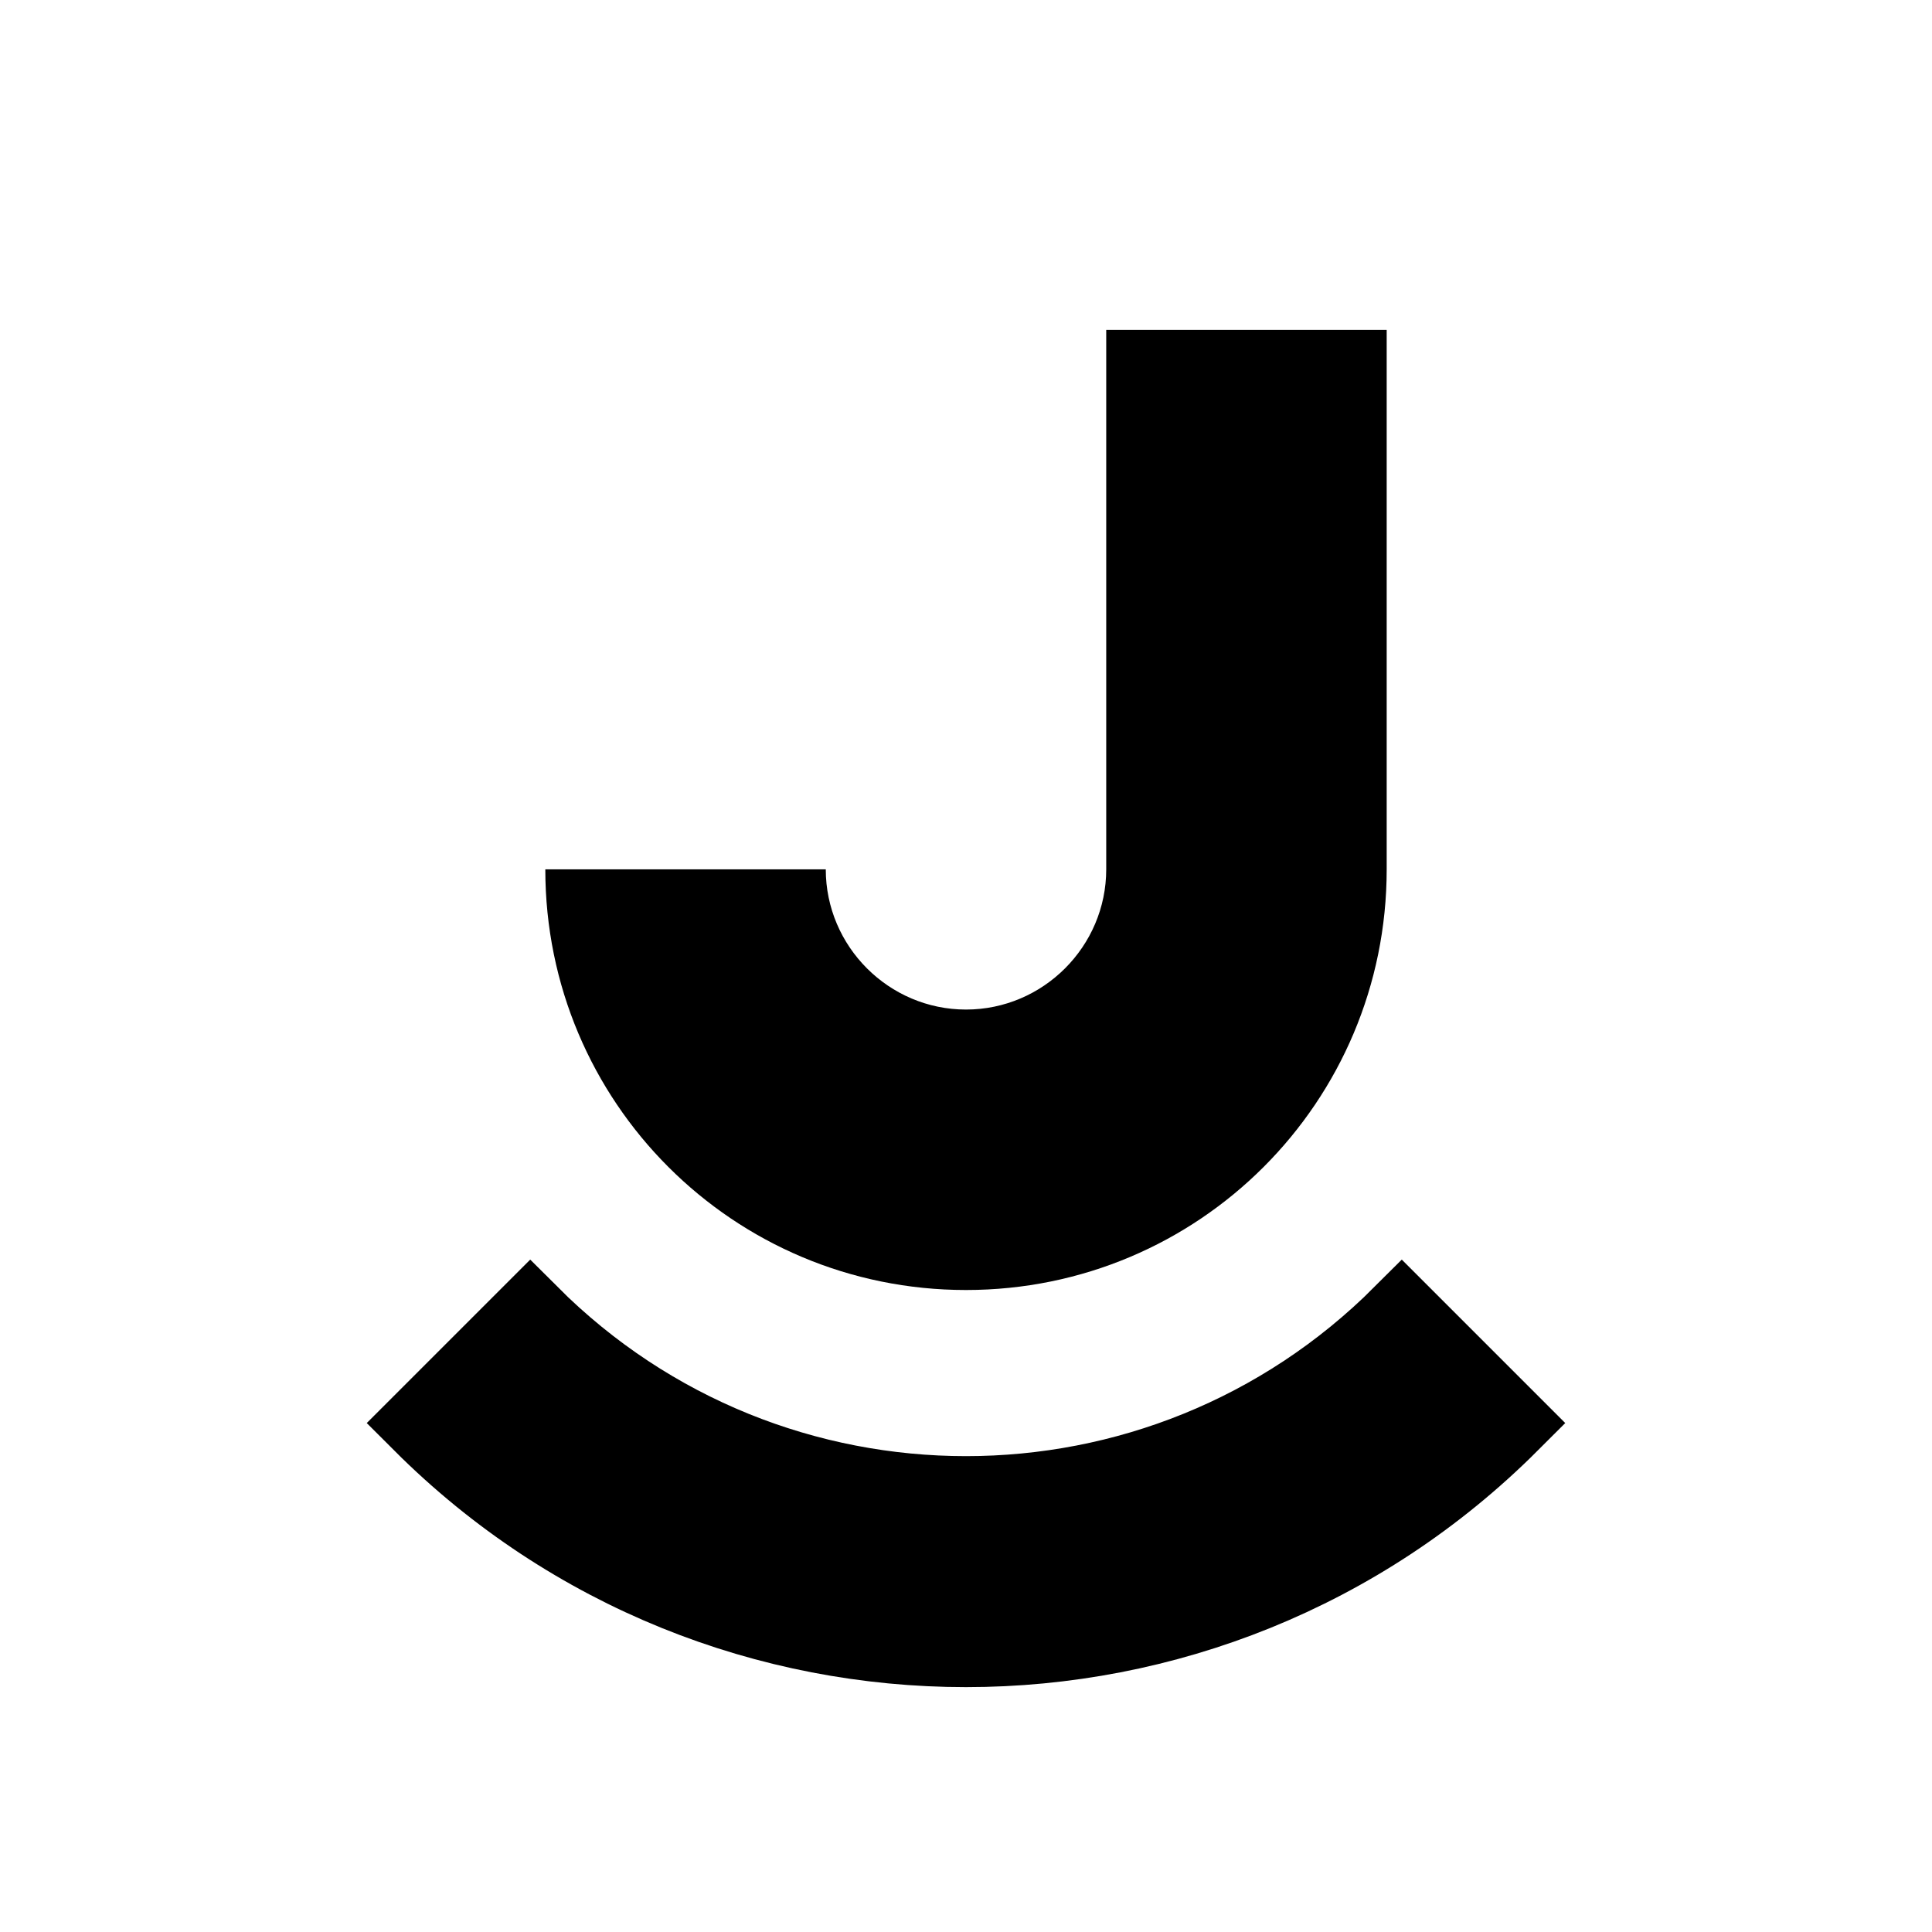
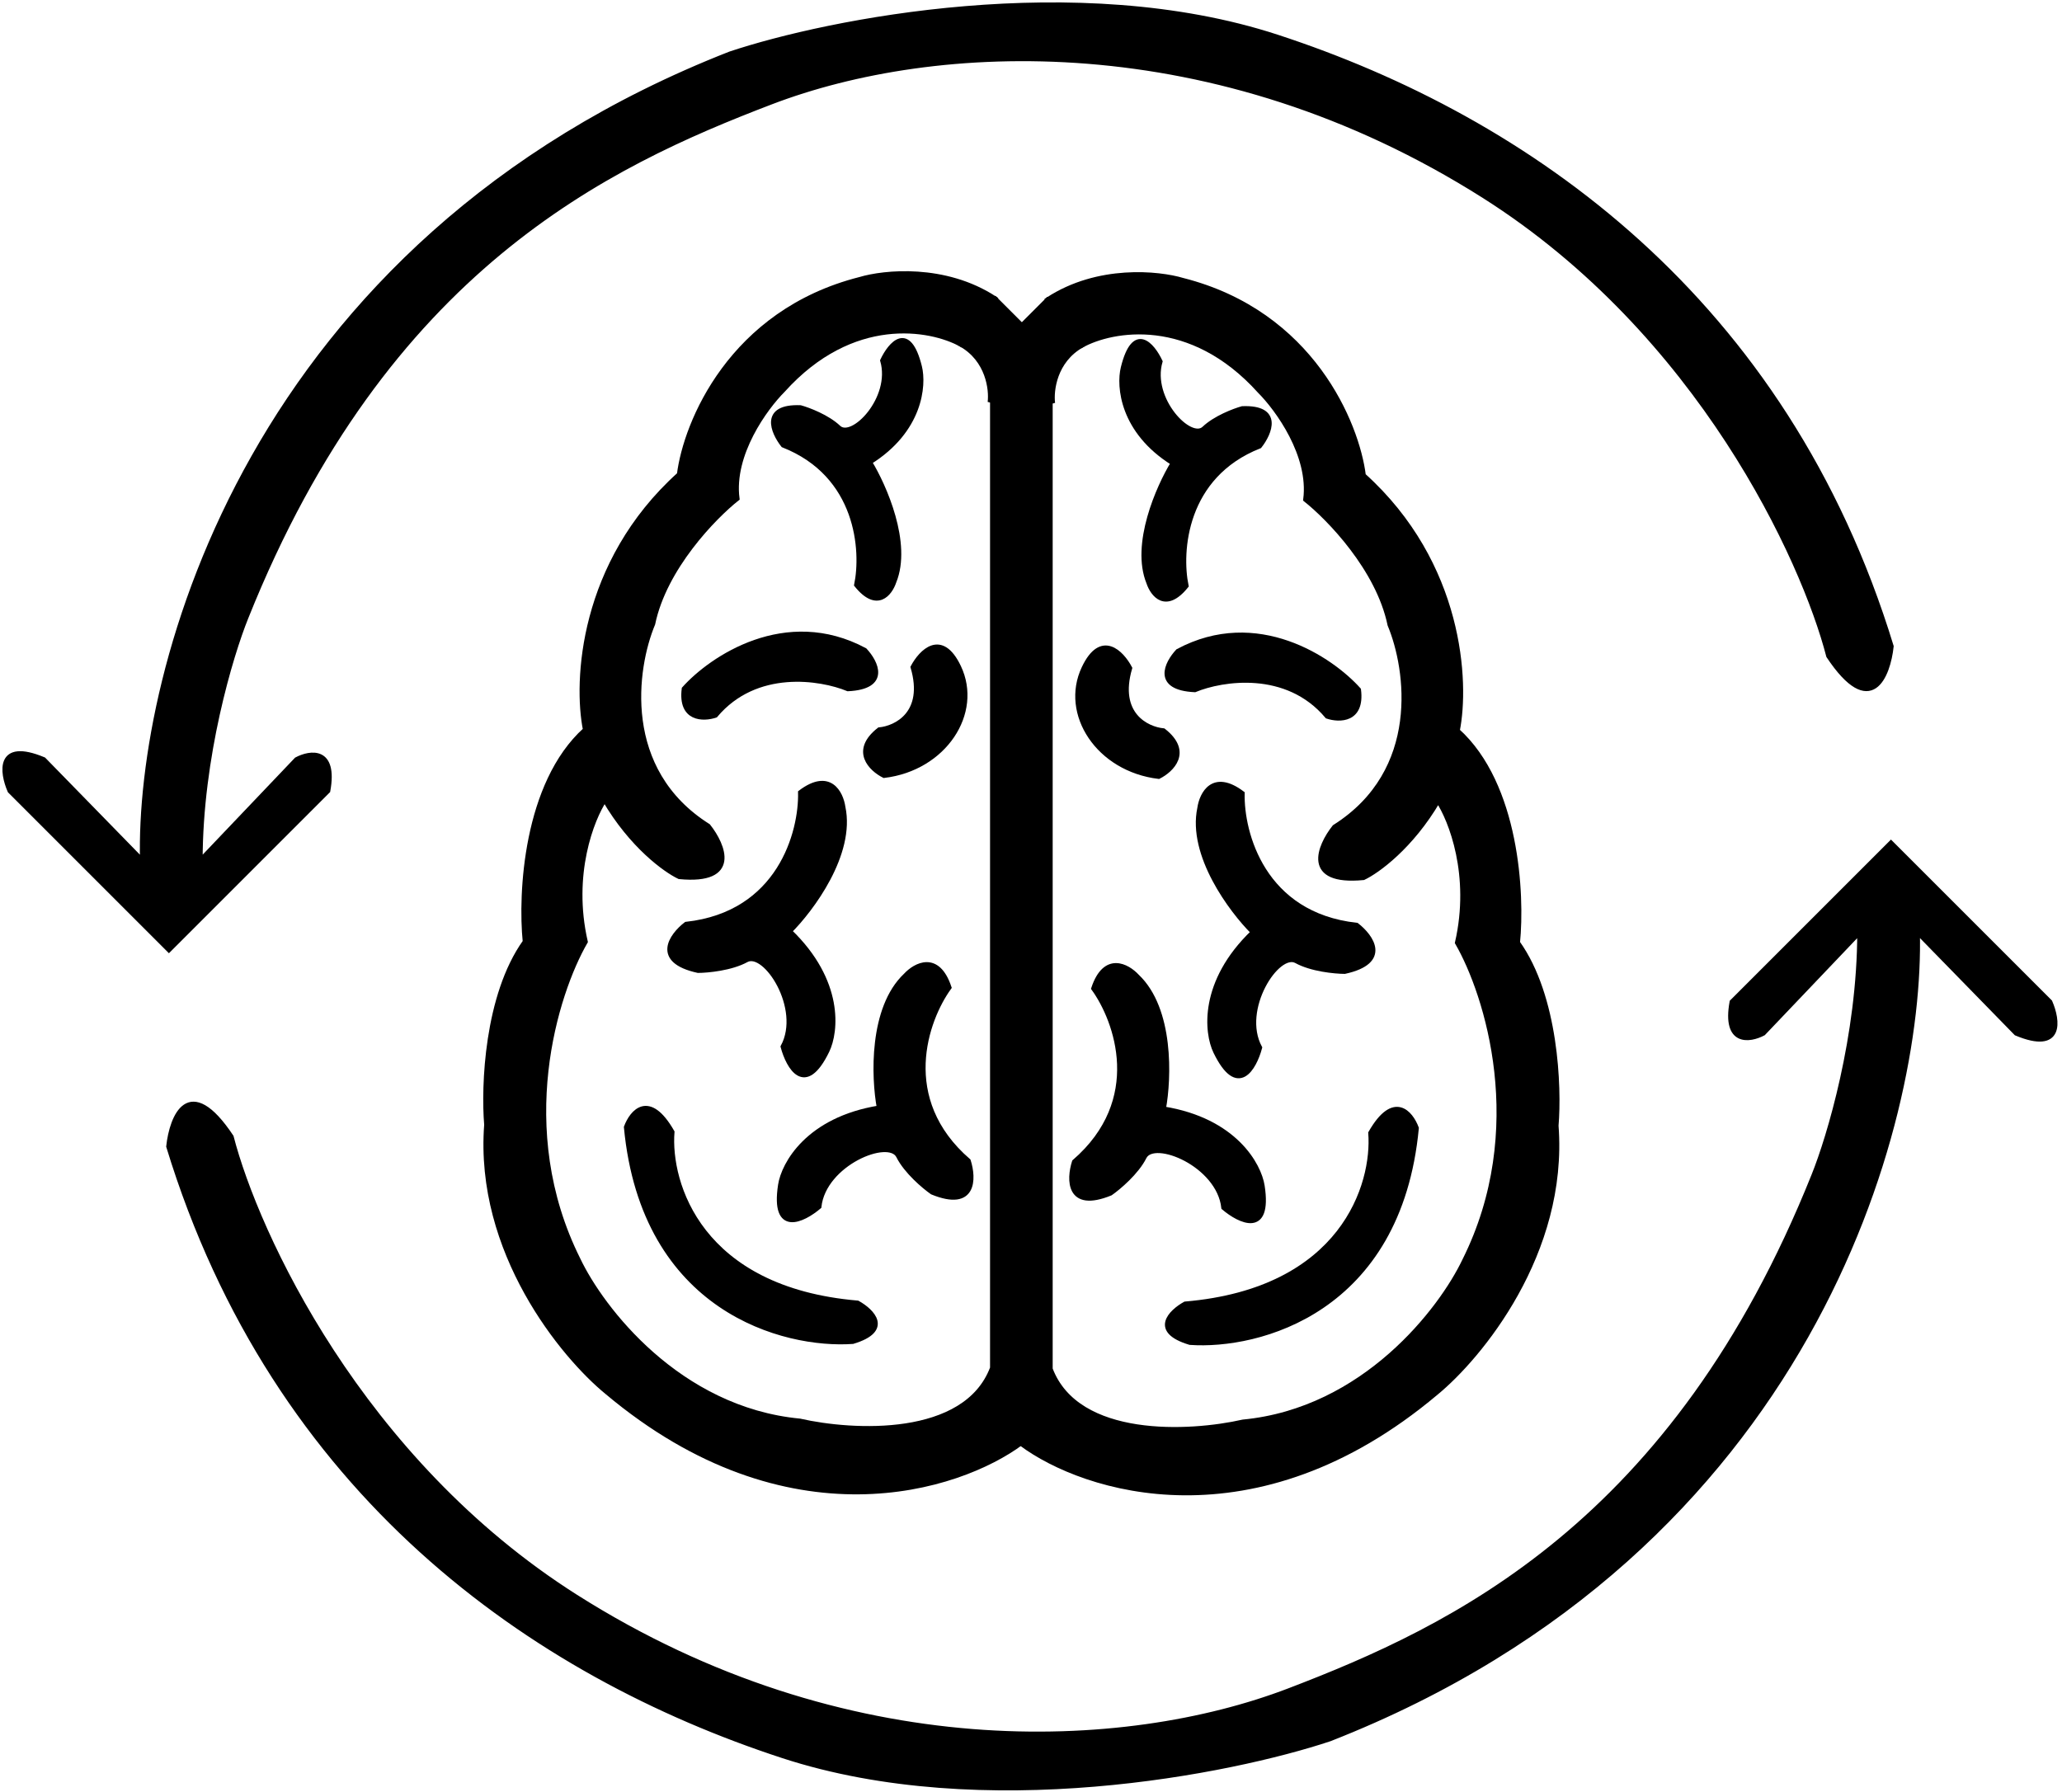
- <svg xmlns="http://www.w3.org/2000/svg" version="1.1" width="2048.00" height="2048.00" viewBox="0 0 2048.0 2048.0">
-   <g id="document" transform="matrix(1,0,0,1,1024.0,1024.0)">
-     <path d="M445.945,-674.314 L445.945,-102.478 C445.945,144.278 246.756,343.467 -7.92415e-05,343.467 C-246.756,343.467 -445.945,144.278 -445.945,-102.478 L-445.945,-102.478 L-148.648,-102.478 L-148.648,-102.478 C-148.648,-20.721 -81.757,46.17 -3.96681e-05,46.17 C81.757,46.17 148.648,-20.721 148.648,-102.478 L148.648,-674.314 L445.945,-674.314 Z " fill="#000000" fill-opacity="1.00" />
-     <path d="M-461.948,369.011 L-577.434,484.497 C-258.691,803.241 258.691,803.241 577.434,484.497 L461.948,369.01 C206.722,624.237 -206.722,624.237 -461.948,369.011 Z " fill="#000000" fill-opacity="1.00" stroke-width="81.73" stroke="#000000" stroke-linecap="square" stroke-linejoin="miter" />
-   </g>
+ <svg xmlns="http://www.w3.org/2000/svg" width="428" height="372" viewBox="0 0 428 372" fill="none">
+   <path d="M2.061 164.182L35.061 197.182L68.061 164.182C69.661 155.382 64.394 156.182 61.561 157.682L41.561 178.682C41.561 157.082 47.894 136.016 51.061 128.182C80.061 55.682 126.061 34.182 160.061 21.182C194.061 8.182 252.061 5.182 308.061 40.682C352.861 69.082 374.394 116.182 379.561 136.182C388.361 149.382 391.894 140.349 392.561 134.182C370.561 62.182 317.061 24.683 265.061 7.682C223.461 -5.918 172.061 4.349 151.561 11.182C51.561 50.383 28.561 139.182 29.561 178.682L9.061 157.682C-0.539 153.682 0.394 160.349 2.061 164.182Z" fill="black" stroke="black" />
+   <path d="M425.5 208L392.5 175L359.5 208C357.9 216.8 363.167 216 366 214.5L386 193.5C386 215.1 379.667 236.167 376.5 244C347.5 316.5 301.5 338 267.5 351C233.5 364 175.5 367 119.5 331.5C74.7 303.1 53.167 256 48 236C39.2 222.8 35.667 231.833 35 238C57 310 110.5 347.5 162.5 364.5C204.1 378.1 255.5 367.833 276 361C376 321.8 399 233 398 193.5L418.5 214.5C428.1 218.5 427.167 211.833 425.5 208Z" fill="black" stroke="black" />
+   <path d="M212 299.7V67.7L218 81.2V284.2C223.6 299 247 297.7 258 295.2C283.2 292.8 299.167 271.866 304 261.7C317.6 234.5 308.667 206.366 302.5 195.7C305.7 181.7 301.167 170.2 298.5 166.2C292.9 175.8 285.833 180.866 283 182.2C270.6 183.4 273.833 175.7 277 171.7C295.4 160.1 292.333 138.866 288.5 129.7C286.1 118.1 275.833 107.533 271 103.7C272.2 94.5 265.167 84.866 261.5 81.2C247.1 65.2 230.833 68.2 224.5 71.7L217.5 62.2C227.9 55.4 240.5 56.7 245.5 58.2C272.3 65 281.667 88.033 283 98.7C303.4 117.1 304.5 141.7 302.5 151.7C314.9 162.9 316 185.7 315 195.7C323 206.9 323.667 225.7 323 233.7C325 260.1 307.167 281.7 298 289.2C260.4 320.8 225 309.366 212 299.7Z" fill="black" stroke="black" />
+   <path d="M212 67.7L217.5 62.2C222.167 64.033 230.1 68.5 224.5 71.7C218.9 74.9 218.167 81.033 218.5 83.7L212 67.7Z" fill="black" stroke="black" />
+   <path d="M223 241.2C237.8 228.4 231.833 211.866 227 205.2C229.4 198 234 200.533 236 202.7C243.2 209.5 242.667 223.866 241.5 230.2C256.3 232.6 261.333 241.866 262 246.2C263.6 256.6 257.333 253.533 254 250.7C253 241.7 239.5 236.2 237.5 240.2C235.9 243.4 232.167 246.533 230.5 247.7C221.7 251.3 221.833 244.866 223 241.2Z" fill="black" stroke="black" />
+   <path d="M281.591 192.068C262.139 189.94 257.659 172.944 257.85 164.712C251.785 160.149 249.438 164.847 249.023 167.766C246.96 177.452 255.559 188.974 260.117 193.523C249.299 203.905 250.42 214.391 252.333 218.336C256.924 227.804 260.339 221.721 261.473 217.495C257.184 209.52 265.171 197.325 269.089 199.481C272.223 201.206 277.076 201.664 279.11 201.678C288.398 199.642 284.634 194.423 281.591 192.068Z" fill="black" stroke="black" />
+   <path d="M261.439 92.602C245.736 98.79 244.743 114.531 246.21 121.627C241.934 126.938 239.251 123.388 238.445 120.949C235.203 113.01 240.463 101.098 243.499 96.135C232.927 89.546 232.185 80.203 233.135 76.354C235.415 67.118 239.199 71.631 240.806 75.042C238.537 82.916 247.062 91.709 249.95 88.964C252.261 86.769 256.19 85.288 257.865 84.822C265.848 84.513 263.574 89.88 261.439 92.602Z" fill="black" stroke="black" />
+   <path d="M225 138.7C228.6 131.1 232.833 135.533 234.5 138.7C231.7 148.3 238 151.366 241.5 151.7C247.1 156.1 243.167 159.866 240.5 161.2C228 159.7 220.5 148.2 225 138.7Z" fill="black" stroke="black" />
+   <path d="M244.5 135.2C260.9 126.4 276.333 136.866 282 143.2C282.8 149.6 278 149.533 275.5 148.7C267.1 138.7 253.667 140.866 248 143.2C239.6 142.8 242.167 137.7 244.5 135.2Z" fill="black" stroke="black" />
+   <path d="M246 270.7C278.8 267.9 285.333 245.866 284.5 235.2C289.3 226.8 292.833 231.033 294 234.2C290.4 272.2 261.167 279.7 247 278.7C239 276.3 243 272.366 246 270.7Z" fill="black" stroke="black" />
+   <path d="M212 299.5V67.5L206 81V284C200.4 298.8 177 297.5 166 295C140.8 292.6 124.833 271.667 120 261.5C106.4 234.3 115.333 206.167 121.5 195.5C118.3 181.5 122.833 170 125.5 166C131.1 175.6 138.167 180.667 141 182C153.4 183.2 150.167 175.5 147 171.5C128.6 159.9 131.667 138.667 135.5 129.5C137.9 117.9 148.167 107.333 153 103.5C151.8 94.3 158.833 84.667 162.5 81C176.9 65 193.167 68 199.5 71.5L206.5 62C196.1 55.2 183.5 56.5 178.5 58C151.7 64.8 142.333 87.833 141 98.5C120.6 116.9 119.5 141.5 121.5 151.5C109.1 162.7 108 185.5 109 195.5C101 206.7 100.333 225.5 101 233.5C99 259.9 116.833 281.5 126 289C163.6 320.6 199 309.167 212 299.5Z" fill="black" stroke="black" />
+   <path d="M212 67.5L206.5 62C201.833 63.833 193.9 68.3 199.5 71.5C205.1 74.7 205.833 80.833 205.5 83.5L212 67.5Z" fill="black" stroke="black" />
+   <path d="M201 241C186.2 228.2 192.167 211.667 197 205C194.6 197.8 190 200.333 188 202.5C180.8 209.3 181.333 223.667 182.5 230C167.7 232.4 162.667 241.667 162 246C160.4 256.4 166.667 253.333 170 250.5C171 241.5 184.5 236 186.5 240C188.1 243.2 191.833 246.333 193.5 247.5C202.3 251.1 202.167 244.667 201 241Z" fill="black" stroke="black" />
+   <path d="M142.409 191.869C161.861 189.74 166.341 172.744 166.15 164.512C172.215 159.949 174.562 164.647 174.977 167.566C177.04 177.253 168.441 188.774 163.883 193.324C174.701 203.705 173.58 214.191 171.667 218.136C167.076 227.604 163.661 221.521 162.527 217.296C166.816 209.32 158.829 197.126 154.911 199.282C151.777 201.007 146.924 201.465 144.89 201.478C135.602 199.443 139.366 194.224 142.409 191.869Z" fill="black" stroke="black" />
+   <path d="M162.561 92.402C178.264 98.591 179.257 114.331 177.79 121.428C182.066 126.739 184.749 123.188 185.555 120.75C188.797 112.81 183.537 100.898 180.501 95.935C191.073 89.347 191.815 80.003 190.865 76.154C188.585 66.918 184.801 71.431 183.194 74.843C185.463 82.717 176.938 91.509 174.05 88.764C171.739 86.569 167.81 85.088 166.135 84.622C158.152 84.314 160.426 89.68 162.561 92.402Z" fill="black" stroke="black" />
+   <path d="M199 138.5C195.4 130.9 191.167 135.333 189.5 138.5C192.3 148.1 186 151.167 182.5 151.5C176.9 155.9 180.833 159.667 183.5 161C196 159.5 203.5 148 199 138.5Z" fill="black" stroke="black" />
+   <path d="M179.5 135C163.1 126.2 147.667 136.667 142 143C141.2 149.4 146 149.333 148.5 148.5C156.9 138.5 170.333 140.667 176 143C184.4 142.6 181.833 137.5 179.5 135Z" fill="black" stroke="black" />
+   <path d="M178 270.5C145.2 267.7 138.667 245.667 139.5 235C134.7 226.6 131.167 230.833 130 234C133.6 272 162.833 279.5 177 278.5C185 276.1 181 272.167 178 270.5Z" fill="black" stroke="black" />
</svg>
